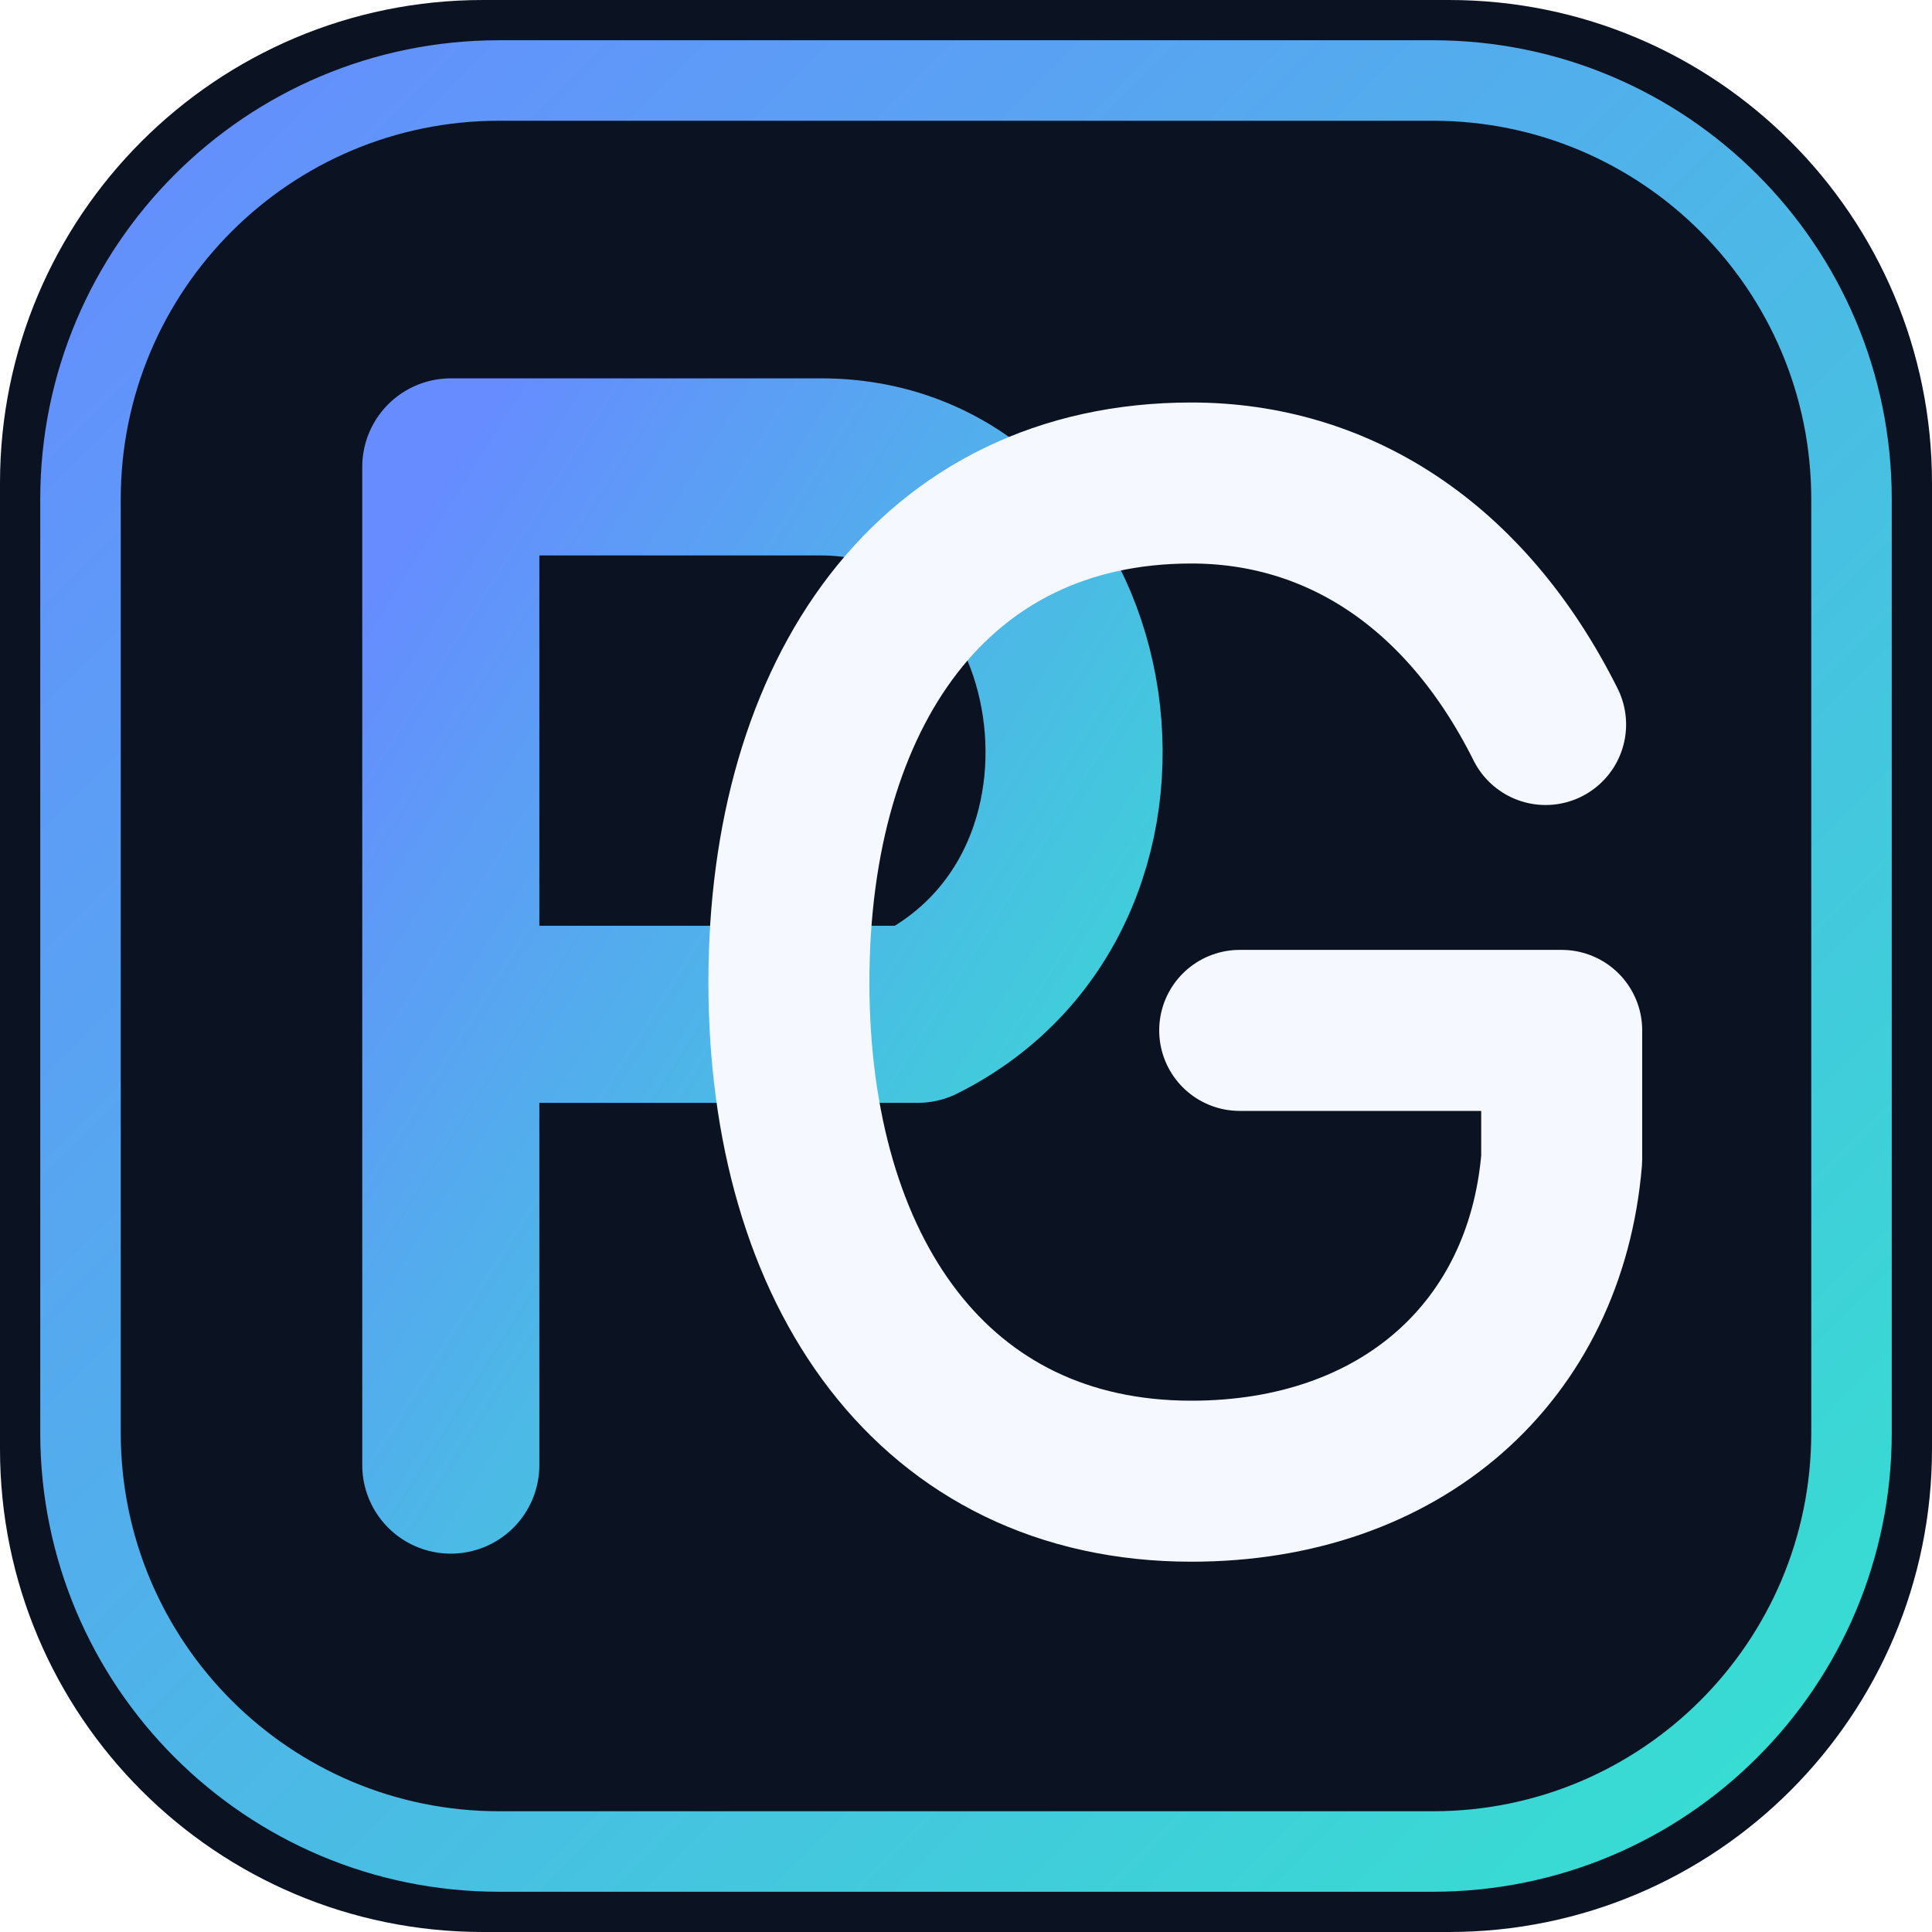
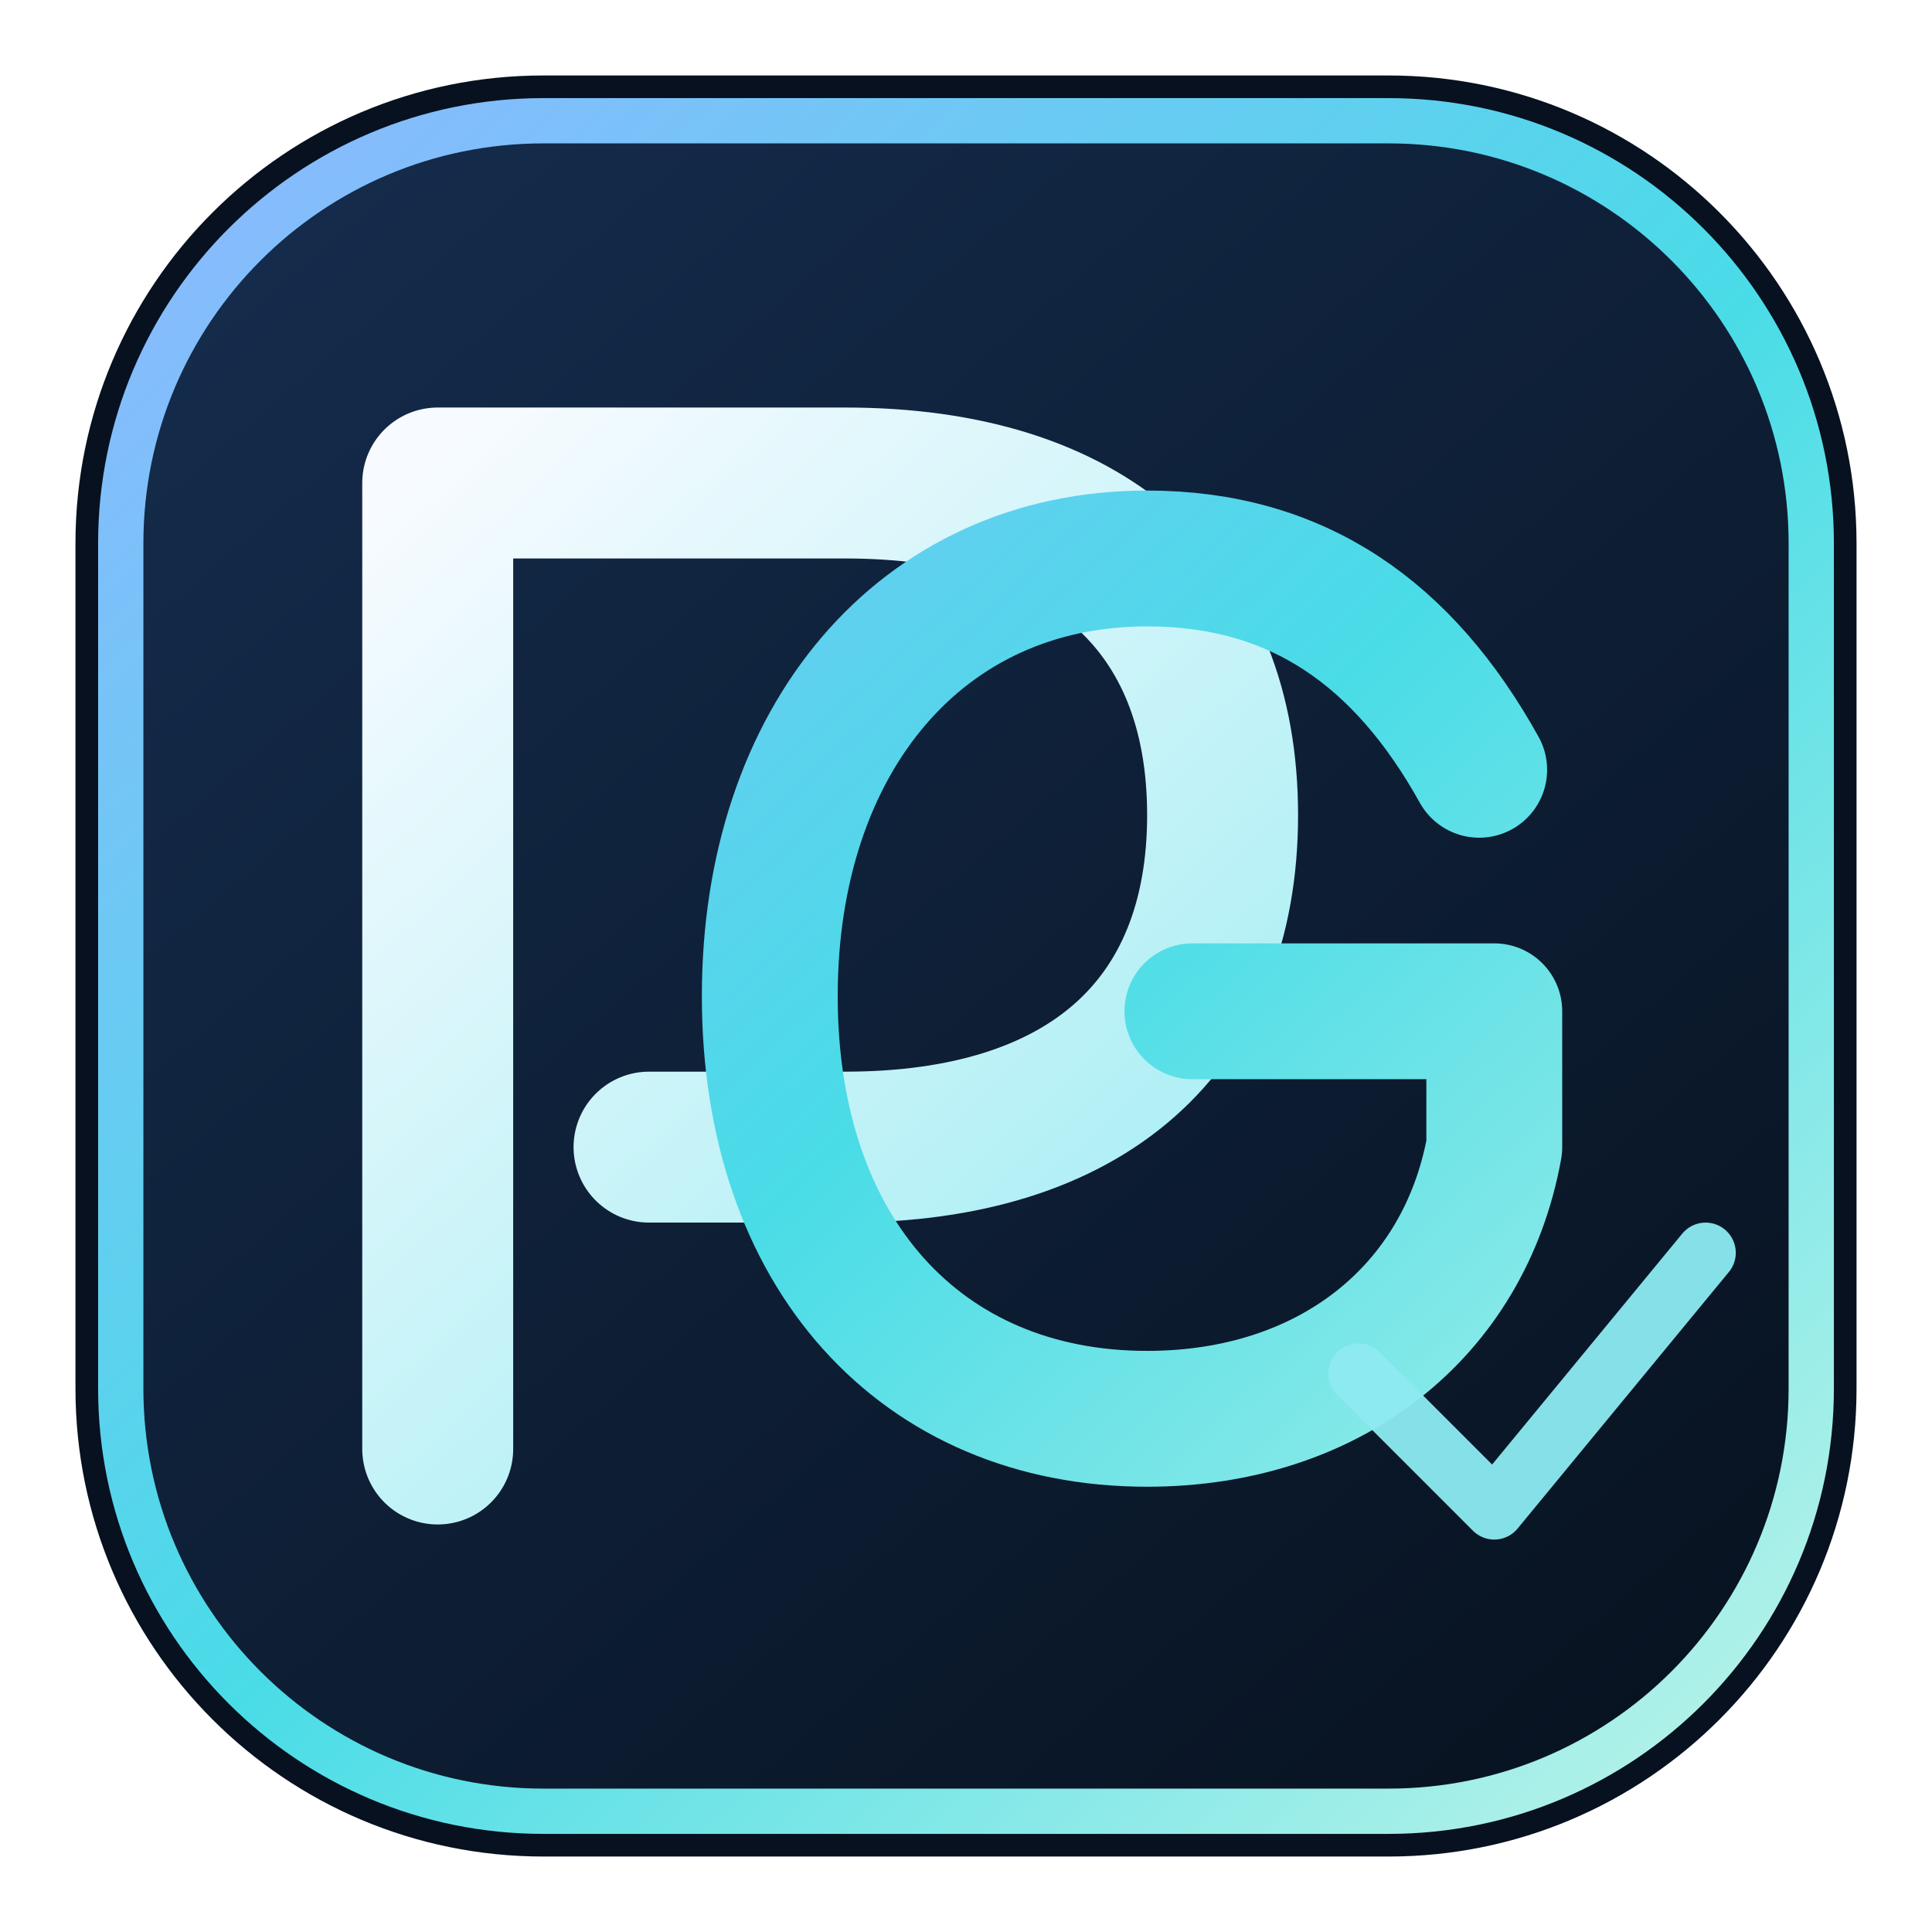
- <svg xmlns="http://www.w3.org/2000/svg" viewBox="0 0 120 120">
+ <svg xmlns="http://www.w3.org/2000/svg" viewBox="0 0 128 128" role="img" aria-labelledby="title desc">
  <defs>
-     <linearGradient id="g" x1="0" y1="0" x2="1" y2="1">
-       <stop stop-color="#668cff" />
-       <stop offset="1" stop-color="#35e0d0" />
+     <linearGradient id="edge" x1="12" y1="8" x2="116" y2="120" gradientUnits="userSpaceOnUse">
+       <stop stop-color="#8CB8FF" />
+       <stop offset=".52" stop-color="#49DCE7" />
+       <stop offset="1" stop-color="#B9F3E8" />
+     </linearGradient>
+     <linearGradient id="face" x1="20" y1="14" x2="108" y2="116" gradientUnits="userSpaceOnUse">
+       <stop stop-color="#142B4B" />
+       <stop offset="1" stop-color="#081321" />
+     </linearGradient>
+     <linearGradient id="glyph" x1="31" y1="28" x2="98" y2="100" gradientUnits="userSpaceOnUse">
+       <stop stop-color="#F7FBFF" />
+       <stop offset="1" stop-color="#8DEAF0" />
    </linearGradient>
  </defs>
-   <rect width="120" height="120" rx="30" fill="#0b1323" />
-   <rect x="5" y="5" width="110" height="110" rx="26" fill="none" stroke="url(#g)" stroke-width="5" />
-   <path d="M28 91V29h23c17 0 22 26 6 34H28" fill="none" stroke="url(#g)" stroke-width="11" stroke-linecap="round" stroke-linejoin="round" />
-   <path d="M96 45c-5-10-13-15-22-15-16 0-25 13-25 31s9 31 25 31c13 0 22-8 23-20v-8H77" fill="none" stroke="#f5f8ff" stroke-width="10" stroke-linecap="round" stroke-linejoin="round" />
+   <rect x="5" y="5" width="118" height="118" rx="31" fill="#07111F" />
+   <rect x="8" y="8" width="112" height="112" rx="28" fill="url(#face)" stroke="url(#edge)" stroke-width="3" />
+   <path d="M29 96V32h27c16 0 25 8 25 22S72 76 56 76H43" fill="none" stroke="url(#glyph)" stroke-width="10" stroke-linecap="round" stroke-linejoin="round" />
+   <path d="M98 51c-5-9-12-14-22-14-15 0-25 12-25 29s10 28 25 28c12 0 21-7 23-18V67H79" fill="none" stroke="url(#edge)" stroke-width="9" stroke-linecap="round" stroke-linejoin="round" />
+   <path d="M90 91l9 9 14-17" fill="none" stroke="#8DEAF0" stroke-width="4" stroke-linecap="round" stroke-linejoin="round" opacity=".95" />
</svg>
